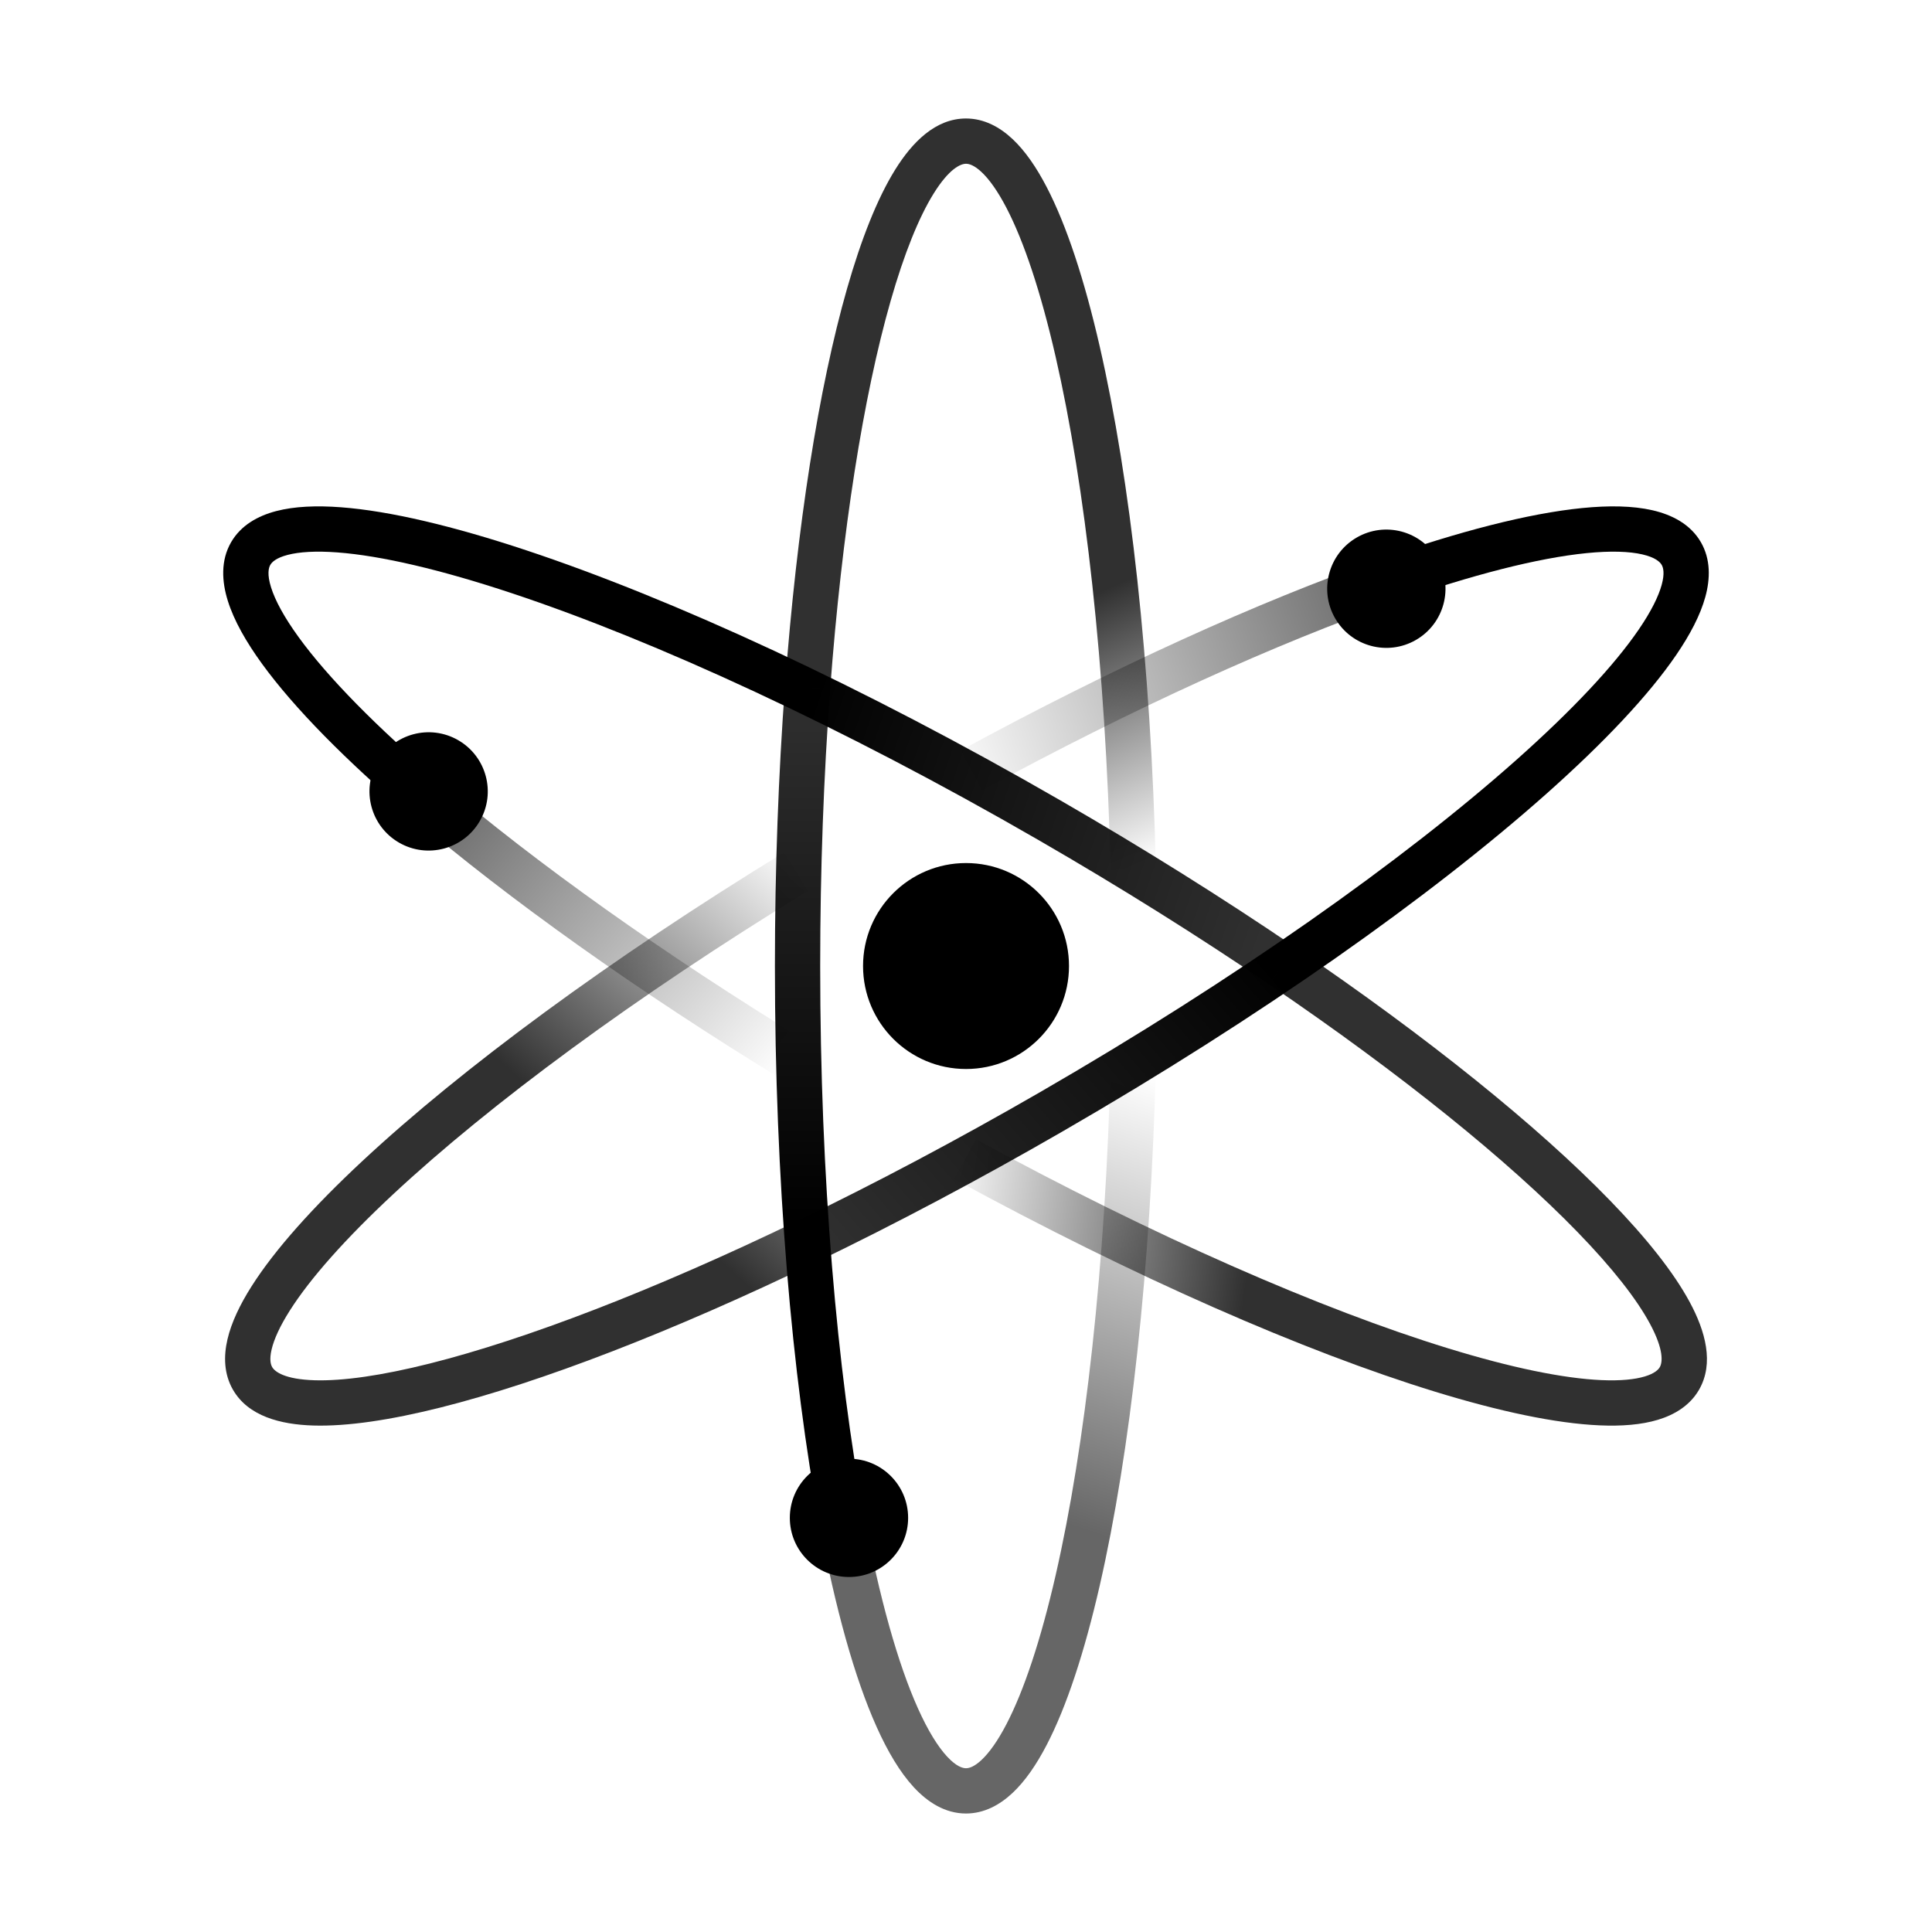
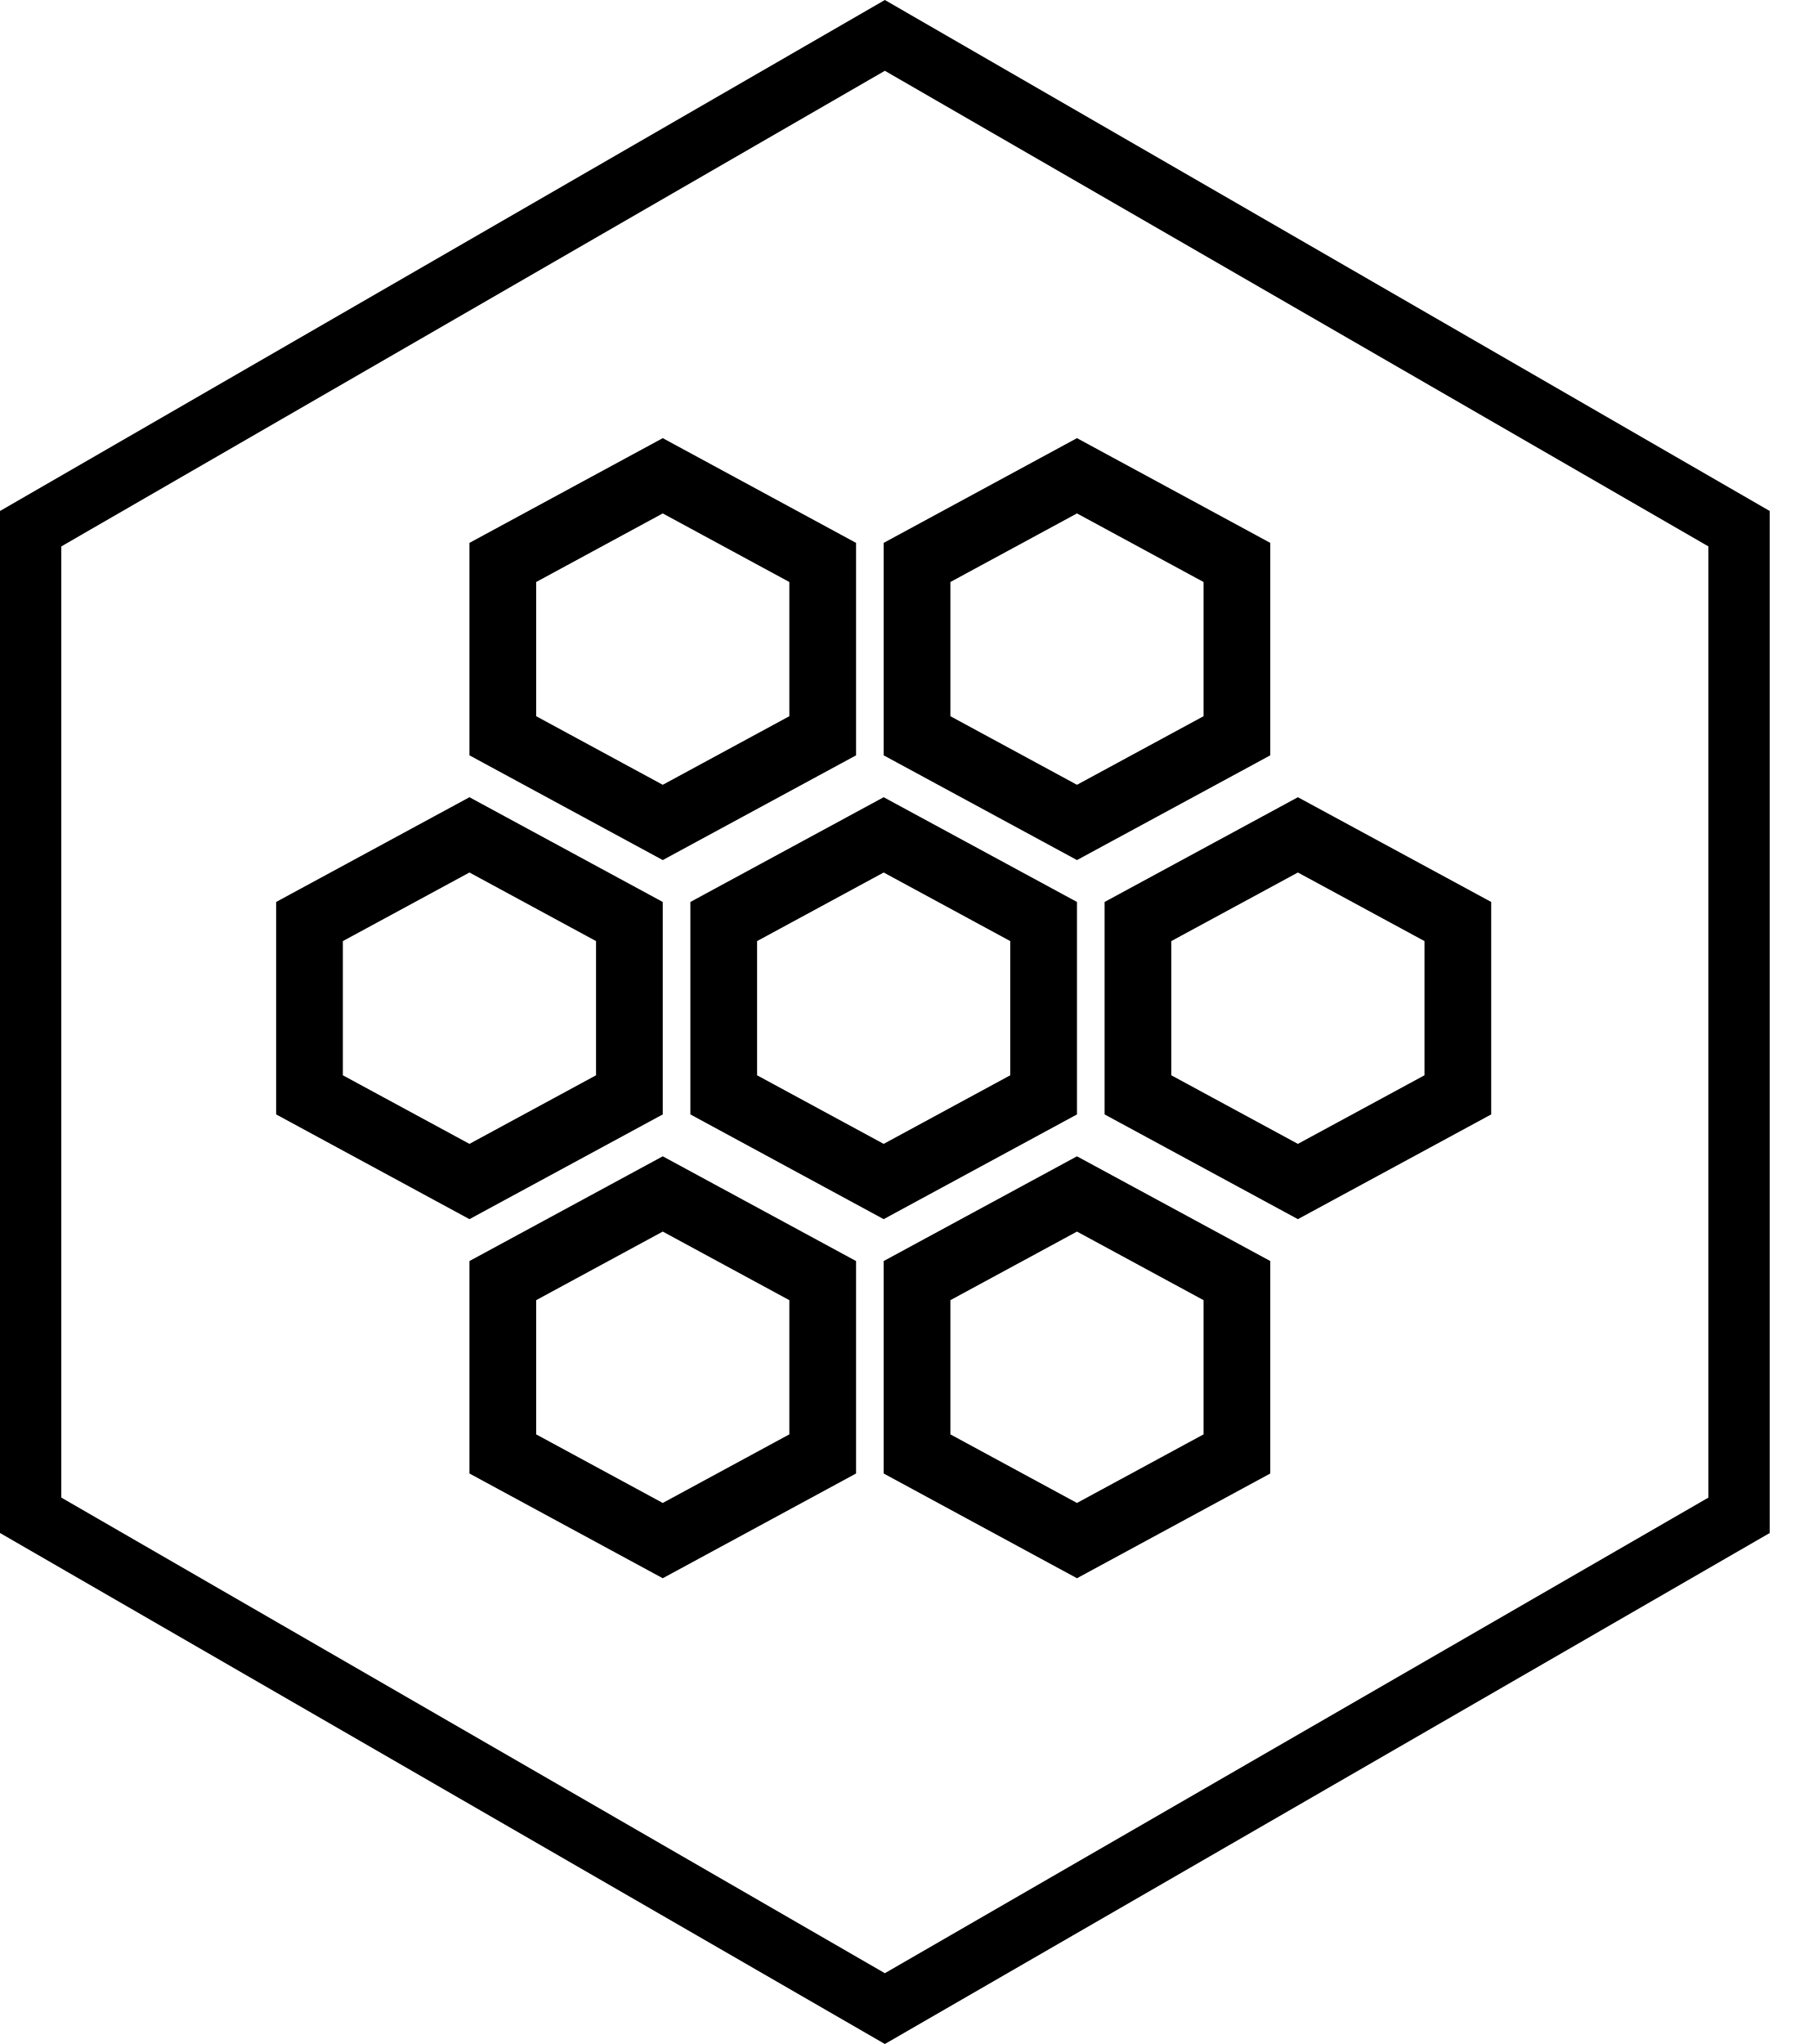
- <svg xmlns="http://www.w3.org/2000/svg" width="1024" height="1024" viewBox="0 0 1024 1024" fill="none">
-   <path fill-rule="evenodd" clip-rule="evenodd" d="M559.489 834.999C575.149 766.673 586.037 671.007 588.667 562.846L612.66 563.429C610.005 672.632 599.01 769.997 582.883 840.361C574.842 875.446 565.383 904.46 554.695 924.986C549.359 935.233 543.415 943.961 536.702 950.27C529.942 956.624 521.636 961.2 512 961.2C500.94 961.2 491.681 955.206 484.372 947.318C477.039 939.402 470.522 928.41 464.667 915.38C452.92 889.241 442.683 852.265 434.371 807.75L457.963 803.345C466.127 847.065 475.94 881.915 486.558 905.543C491.885 917.397 497.13 925.774 501.978 931.006C506.851 936.266 510.194 937.2 512 937.2C513.589 937.2 516.306 936.503 520.265 932.783C524.27 929.017 528.739 922.868 533.408 913.902C542.727 896.005 551.637 869.259 559.489 834.999Z" fill="url(#paint0_linear)" />
-   <path fill-rule="evenodd" clip-rule="evenodd" d="M472.024 159.599C457.662 209.824 446.256 281.346 440 365.329L416.066 363.546C422.388 278.678 433.97 205.382 448.949 153.001C456.413 126.9 464.908 105.31 474.426 89.981C483.479 75.402 495.808 62.8 511.998 62.8C521.634 62.8 529.94 67.376 536.7 73.73C543.412 80.039 549.357 88.767 554.692 99.013C565.381 119.54 574.839 148.554 582.881 183.639C599.008 254.003 610.003 351.368 612.657 460.571L588.665 461.154C586.035 352.993 575.147 257.327 559.487 189.001C551.635 154.741 542.725 127.995 533.405 110.098C528.737 101.132 524.268 94.983 520.262 91.217C516.304 87.497 513.586 86.8 511.998 86.8C509.194 86.8 503.102 89.297 494.815 102.642C486.994 115.237 479.231 134.397 472.024 159.599Z" fill="url(#paint1_linear)" />
-   <path fill-rule="evenodd" clip-rule="evenodd" d="M440.002 365.329C436.591 411.12 434.719 460.503 434.719 512C434.719 624.426 443.64 726.638 457.963 803.345L434.37 807.75C419.716 729.271 410.719 625.538 410.719 512C410.719 459.931 412.611 409.952 416.068 363.546L440.002 365.329Z" fill="url(#paint2_linear)" />
-   <path fill-rule="evenodd" clip-rule="evenodd" d="M428.801 552.768C350.948 505.24 283.687 457.047 233.733 414.458L218.162 432.722C269.286 476.307 337.624 525.225 416.296 573.252L428.801 552.768Z" fill="url(#paint3_linear)" />
-   <path fill-rule="evenodd" clip-rule="evenodd" d="M767.494 714.63C700.498 694.032 612.212 655.633 517.234 603.835L505.743 624.905C601.636 677.202 691.446 716.357 760.441 737.57C794.843 748.147 824.697 754.462 847.816 755.468C859.356 755.97 869.886 755.186 878.706 752.527C887.588 749.849 895.703 744.944 900.521 736.6C908.648 722.523 903.832 705.465 895.658 690.267C887.059 674.28 872.482 656.027 853.448 636.401C815.251 597.014 757.103 550.07 686.25 501.935L672.763 521.787C742.879 569.422 799.58 615.329 836.219 653.109C854.604 672.066 867.443 688.477 874.521 701.636C882.024 715.585 881.146 722.158 879.736 724.6C878.942 725.975 876.98 727.98 871.779 729.548C866.516 731.135 858.957 731.93 848.859 731.491C828.702 730.613 801.087 724.958 767.494 714.63Z" fill="url(#paint4_linear)" />
-   <path fill-rule="evenodd" clip-rule="evenodd" d="M550.142 445.073C594.052 470.424 635.28 496.323 672.762 521.787L686.249 501.935C648.265 476.13 606.54 449.922 562.142 424.288C457.09 363.637 356.566 317.459 278.943 291.673C240.225 278.812 206.608 270.82 180.71 268.863C167.793 267.887 156.102 268.352 146.399 270.883C136.678 273.419 127.677 278.403 122.483 287.4C116.91 297.053 117.522 308.162 120.767 318.51C124.025 328.902 130.394 340.143 138.889 351.844C155.934 375.32 183.256 402.964 218.161 432.722L233.731 414.459C199.44 385.224 173.744 359 158.31 337.744C150.567 327.079 145.833 318.237 143.667 311.33C141.488 304.381 142.358 300.976 143.267 299.4C144.118 297.927 146.344 295.701 152.457 294.106C158.588 292.507 167.34 291.921 178.901 292.795C201.959 294.537 233.439 301.847 271.377 314.45C347.064 339.592 446.084 384.995 550.142 445.073Z" fill="url(#paint5_linear)" />
-   <path fill-rule="evenodd" clip-rule="evenodd" d="M520.48 418.94C601.097 375.105 676.844 340.946 738.738 319.198L730.782 296.555C667.411 318.822 590.478 353.561 509.016 397.855L520.48 418.94Z" fill="url(#paint6_linear)" />
-   <path fill-rule="evenodd" clip-rule="evenodd" d="M208.476 632.887C259.443 585.405 336.327 528.414 428.139 472.245L415.614 451.773C322.917 508.484 244.615 566.418 192.116 615.326C165.939 639.713 145.692 662.301 133.359 681.732C127.202 691.432 122.654 700.906 120.571 709.841C118.473 718.842 118.68 728.286 123.48 736.6C131.596 750.657 148.739 755.021 165.952 755.552C184.057 756.111 207.098 752.635 233.547 745.995C286.627 732.669 356.187 705.881 433.135 668.71L422.696 647.099C346.549 683.883 278.611 709.937 227.704 722.717C202.16 729.13 181.585 732.023 166.692 731.564C150.909 731.077 145.672 727.037 144.265 724.6C143.473 723.229 142.72 720.542 143.945 715.29C145.184 709.973 148.241 703.07 153.622 694.593C164.363 677.669 182.919 656.695 208.476 632.887Z" fill="url(#paint7_linear)" />
-   <path fill-rule="evenodd" clip-rule="evenodd" d="M551.138 578.927C506.978 604.423 463.696 627.293 422.695 647.099L433.135 668.709C474.685 648.638 518.488 625.491 563.138 599.711C668.19 539.06 758.443 475.093 819.586 420.762C850.083 393.662 873.812 368.545 888.456 347.094C895.76 336.397 901.203 326.039 903.862 316.37C906.527 306.684 906.711 296.397 901.516 287.4C896.007 277.858 886.239 272.837 875.802 270.442C865.332 268.039 852.623 267.871 838.494 269.285C810.15 272.121 773.234 281.637 730.78 296.555L738.736 319.197C780.427 304.548 815.286 295.727 840.884 293.166C853.726 291.881 863.531 292.25 870.433 293.834C877.369 295.426 879.832 297.842 880.732 299.4C881.582 300.873 882.398 303.914 880.722 310.005C879.041 316.115 875.173 323.986 868.635 333.562C855.597 352.659 833.527 376.267 803.644 402.821C744.026 455.797 655.196 518.849 551.138 578.927Z" fill="url(#paint8_linear)" />
-   <circle cx="449.975" cy="804.495" r="31.351" fill="black" />
-   <circle r="31.351" transform="matrix(0.5 -0.866025 -0.866025 -0.5 227.181 419.466)" fill="black" />
-   <circle r="31.351" transform="matrix(0.5 0.866025 0.866025 -0.5 734.794 312.039)" fill="black" />
-   <path fill-rule="evenodd" clip-rule="evenodd" d="M512.012 457.433C542.156 457.433 566.592 481.869 566.592 512.012C566.592 542.156 542.156 566.592 512.012 566.592C481.869 566.592 457.433 542.156 457.433 512.012C457.433 481.869 481.869 457.433 512.012 457.433Z" fill="black" />
-   <defs>
-     <linearGradient id="paint0_linear" x1="523.415" y1="949.2" x2="646.591" y2="578.394" gradientUnits="userSpaceOnUse">
-       <stop offset="0.377" stop-opacity="0.6" />
-       <stop offset="0.992" stop-opacity="0" />
-     </linearGradient>
-     <linearGradient id="paint1_linear" x1="514.347" y1="74.8" x2="669.74" y2="430.828" gradientUnits="userSpaceOnUse">
-       <stop offset="0.635" stop-opacity="0.81" />
-       <stop offset="1" stop-opacity="0" />
-     </linearGradient>
-     <linearGradient id="paint2_linear" x1="445.936" y1="364.438" x2="445.936" y2="806.055" gradientUnits="userSpaceOnUse">
-       <stop stop-opacity="0.81" />
-       <stop offset="0.646" />
-     </linearGradient>
-     <linearGradient id="paint3_linear" x1="229.563" y1="423.989" x2="407.868" y2="576.347" gradientUnits="userSpaceOnUse">
-       <stop stop-opacity="0.6" />
-       <stop offset="1" stop-opacity="0" />
-     </linearGradient>
-     <linearGradient id="paint4_linear" x1="911.58" y1="730.321" x2="493.597" y2="675.119" gradientUnits="userSpaceOnUse">
-       <stop offset="0.607" stop-opacity="0.81" />
-       <stop offset="1" stop-opacity="0" />
-     </linearGradient>
-     <linearGradient id="paint5_linear" x1="668.579" y1="507.036" x2="114.217" y2="314.695" gradientUnits="userSpaceOnUse">
-       <stop stop-opacity="0.81" />
-       <stop offset="0.478" />
-     </linearGradient>
-     <linearGradient id="paint6_linear" x1="734.481" y1="310.134" x2="495.931" y2="396.239" gradientUnits="userSpaceOnUse">
-       <stop stop-opacity="0.6" />
-       <stop offset="1" stop-opacity="0" />
-       <stop offset="1" stop-opacity="0" />
-     </linearGradient>
-     <linearGradient id="paint7_linear" x1="121.321" y1="732.321" x2="395.976" y2="429.675" gradientUnits="userSpaceOnUse">
-       <stop offset="0.545" stop-opacity="0.81" />
-       <stop offset="1" stop-opacity="0" />
-     </linearGradient>
-     <linearGradient id="paint8_linear" x1="903.894" y1="284.152" x2="448.987" y2="679.287" gradientUnits="userSpaceOnUse">
-       <stop offset="0.519" />
-       <stop offset="1" stop-opacity="0.81" />
-     </linearGradient>
-   </defs>
+ <svg xmlns="http://www.w3.org/2000/svg" width="65" height="74" viewBox="0 0 65 74" fill="black">
+   <path fill-rule="evenodd" clip-rule="evenodd" d="M32.043 2.563L2.22 19.782V54.218L32.043 71.437L61.866 54.218V19.782L32.043 2.563ZM64.086 18.5L32.043 0L0 18.5V55.5L32.043 74L64.086 55.5V18.5Z" fill="black" />
+   <path d="M38.5 33.25V32.952L38.238 32.81L32.238 29.56L32 29.431L31.762 29.56L25.762 32.81L25.5 32.952V33.25V39.75V40.048L25.762 40.19L31.762 43.44L32 43.569L32.238 43.44L38.238 40.19L38.5 40.048V39.75V33.25ZM26.916 39.227V33.773L32 31.019L37.084 33.773V39.227L32 41.981L26.916 39.227Z" fill="black" stroke="black" />
+   <path d="M45.5 46.25V45.952L45.238 45.81L39.238 42.56L39 42.431L38.762 42.56L32.762 45.81L32.5 45.952V46.25V52.75V53.048L32.762 53.19L38.762 56.44L39 56.569L39.238 56.44L45.238 53.19L45.5 53.048V52.75V46.25ZM33.916 52.227V46.773L39 44.019L44.084 46.773V52.227L39 54.981L33.916 52.227Z" fill="black" stroke="black" />
+   <path d="M45.5 20.25V19.952L45.238 19.81L39.238 16.56L39 16.431L38.762 16.56L32.762 19.81L32.5 19.952V20.25V26.75V27.048L32.762 27.19L38.762 30.44L39 30.569L39.238 30.44L45.238 27.19L45.5 27.048V26.75V20.25ZM33.916 26.227V20.773L39 18.019L44.084 20.773V26.227L39 28.981L33.916 26.227Z" fill="black" stroke="black" />
+   <path d="M53.5 33.25V32.952L53.238 32.81L47.238 29.56L47 29.431L46.762 29.56L40.762 32.81L40.5 32.952V33.25V39.75V40.048L40.762 40.19L46.762 43.44L47 43.569L47.238 43.44L53.238 40.19L53.5 40.048V39.75V33.25ZM41.916 39.227V33.773L47 31.019L52.084 33.773V39.227L47 41.981L41.916 39.227Z" fill="black" stroke="black" />
+   <path d="M30.5 20.25V19.952L30.238 19.81L24.238 16.56L24 16.431L23.762 16.56L17.762 19.81L17.5 19.952V20.25V26.75V27.048L17.762 27.19L23.762 30.44L24 30.569L24.238 30.44L30.238 27.19L30.5 27.048V26.75V20.25ZM18.916 26.227V20.773L24 18.019L29.084 20.773V26.227L24 28.981L18.916 26.227Z" fill="black" stroke="black" />
+   <path d="M23.5 33.25V32.952L23.238 32.81L17.238 29.56L17 29.431L16.762 29.56L10.762 32.81L10.5 32.952V33.25V39.75V40.048L10.762 40.19L16.762 43.44L17 43.569L17.238 43.44L23.238 40.19L23.5 40.048V39.75V33.25ZM11.916 39.227V33.773L17 31.019L22.084 33.773V39.227L17 41.981L11.916 39.227Z" fill="black" stroke="black" />
+   <path d="M30.5 46.25V45.952L30.238 45.81L24.238 42.56L24 42.431L23.762 42.56L17.762 45.81L17.5 45.952V46.25V52.75V53.048L17.762 53.19L23.762 56.44L24 56.569L24.238 56.44L30.238 53.19L30.5 53.048V52.75V46.25ZM18.916 52.227V46.773L24 44.019L29.084 46.773V52.227L24 54.981L18.916 52.227Z" fill="black" stroke="black" />
</svg>
